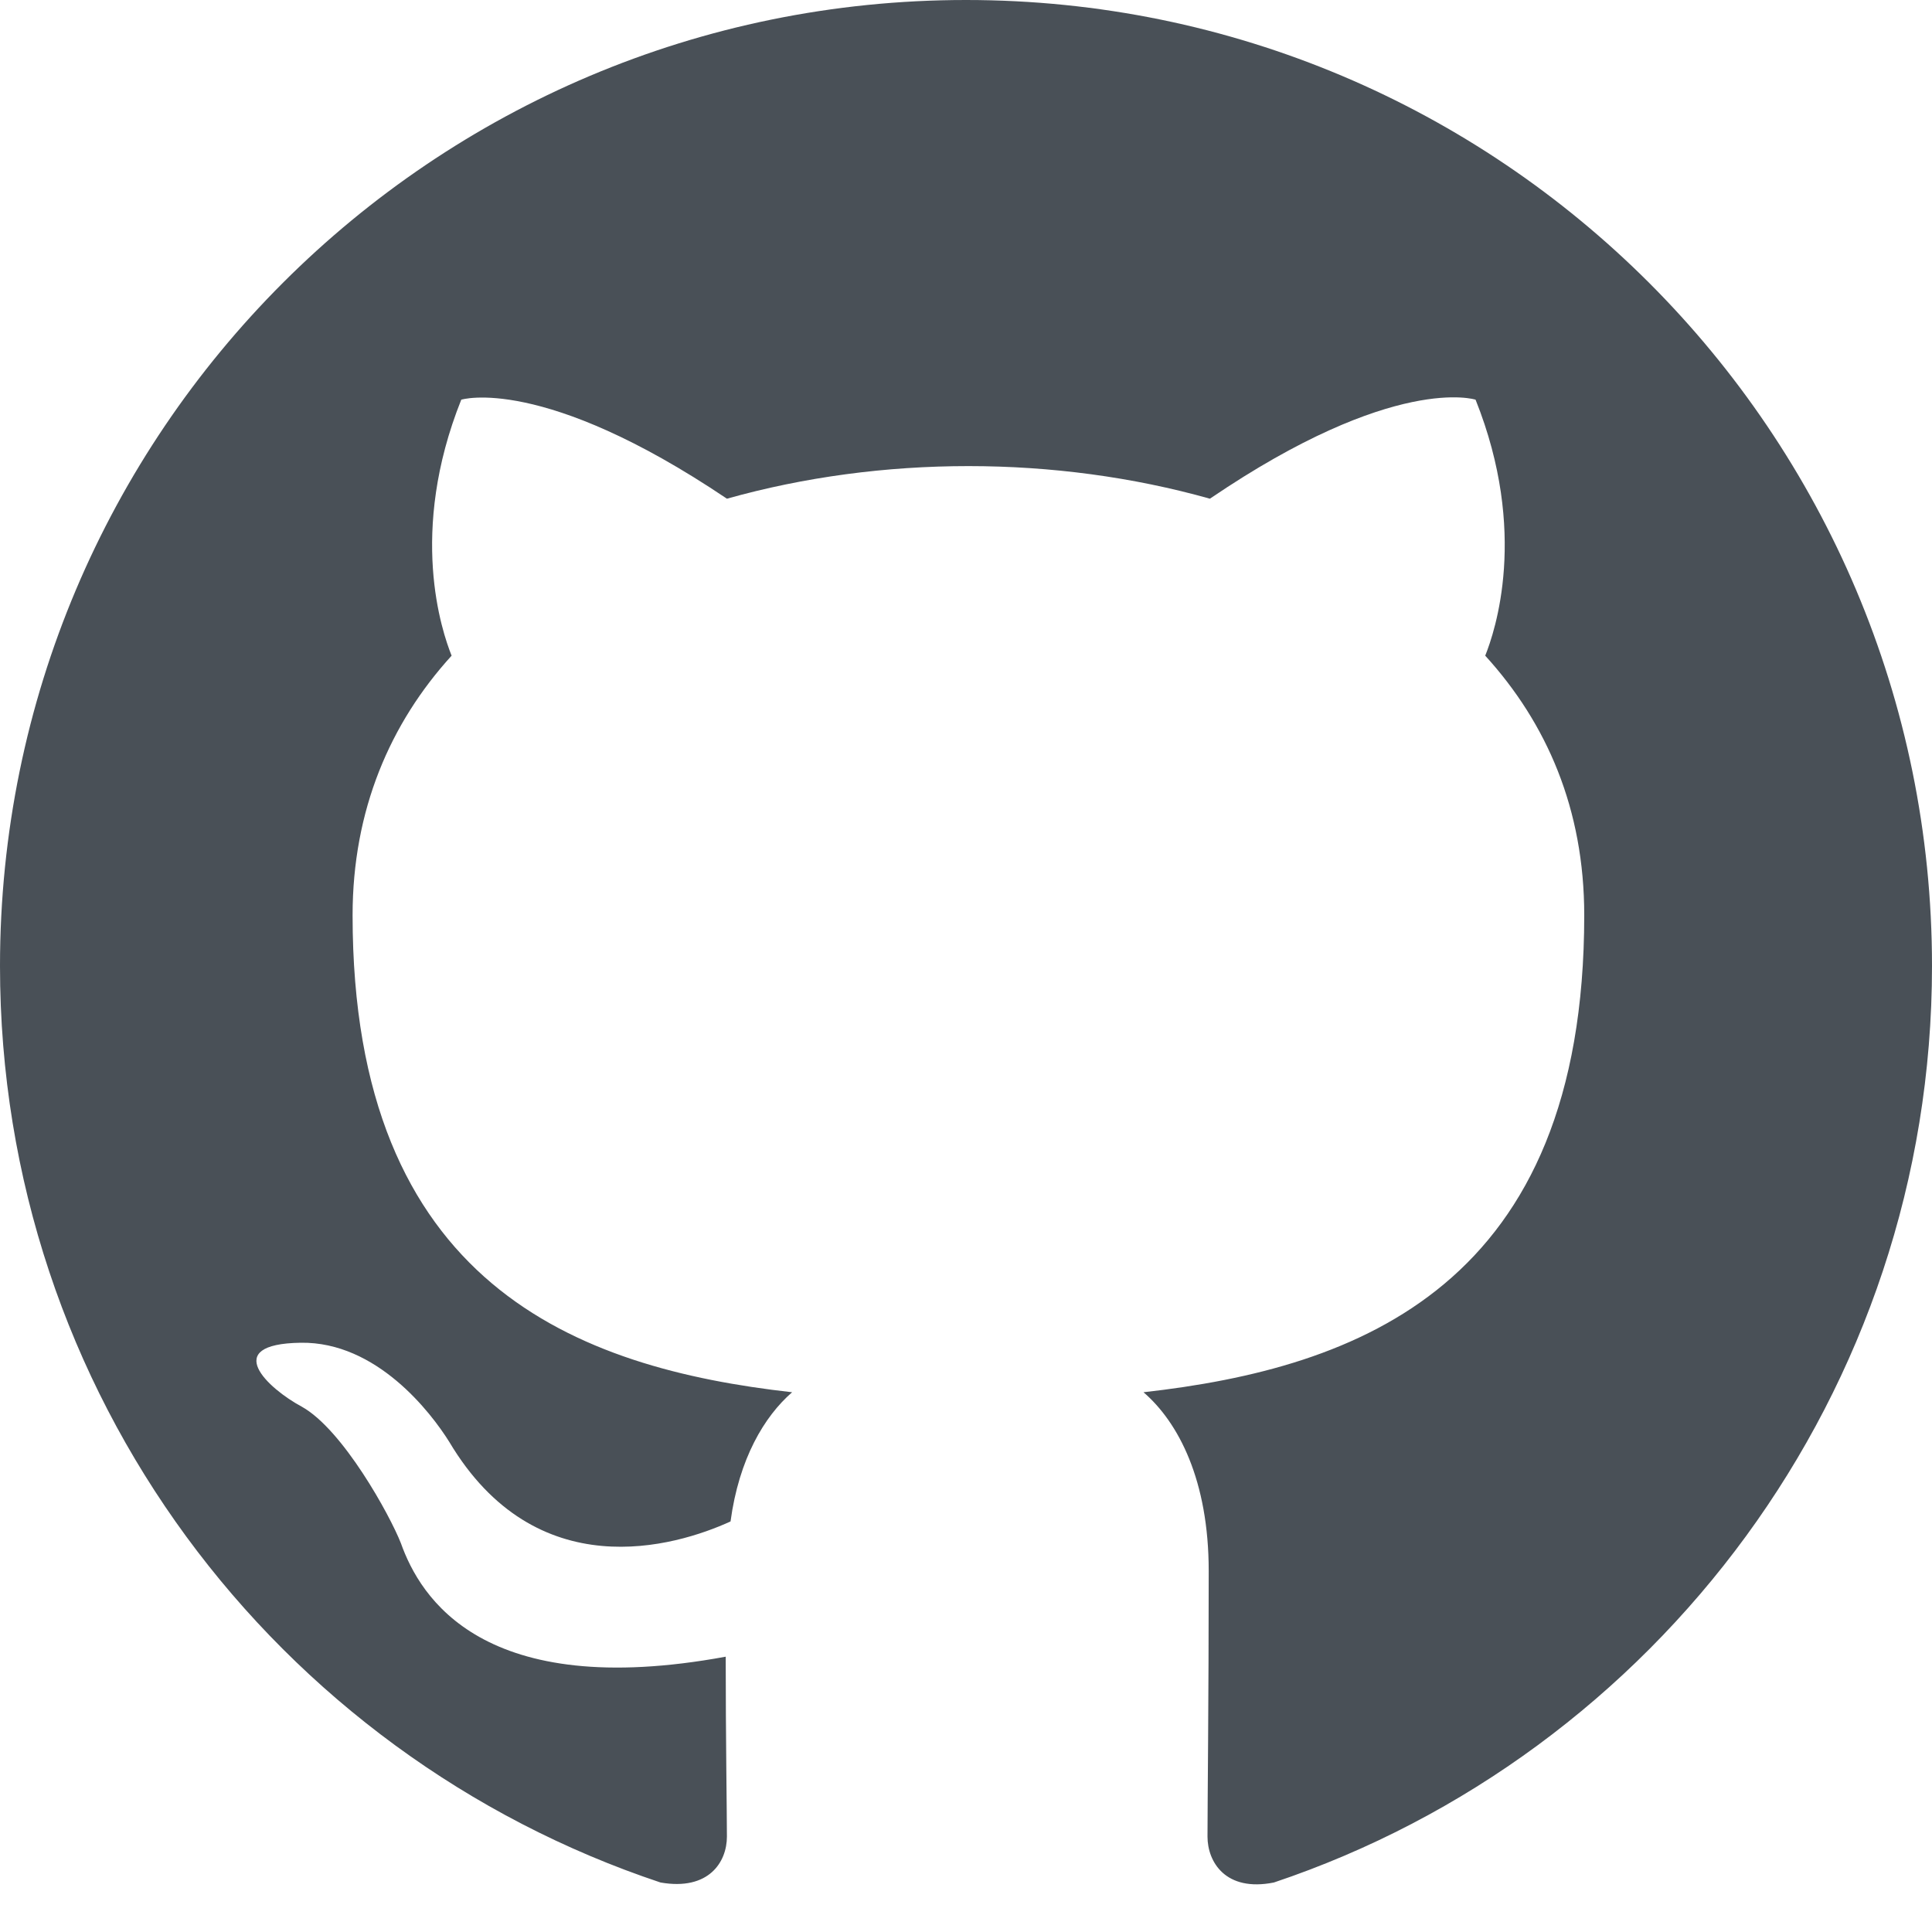
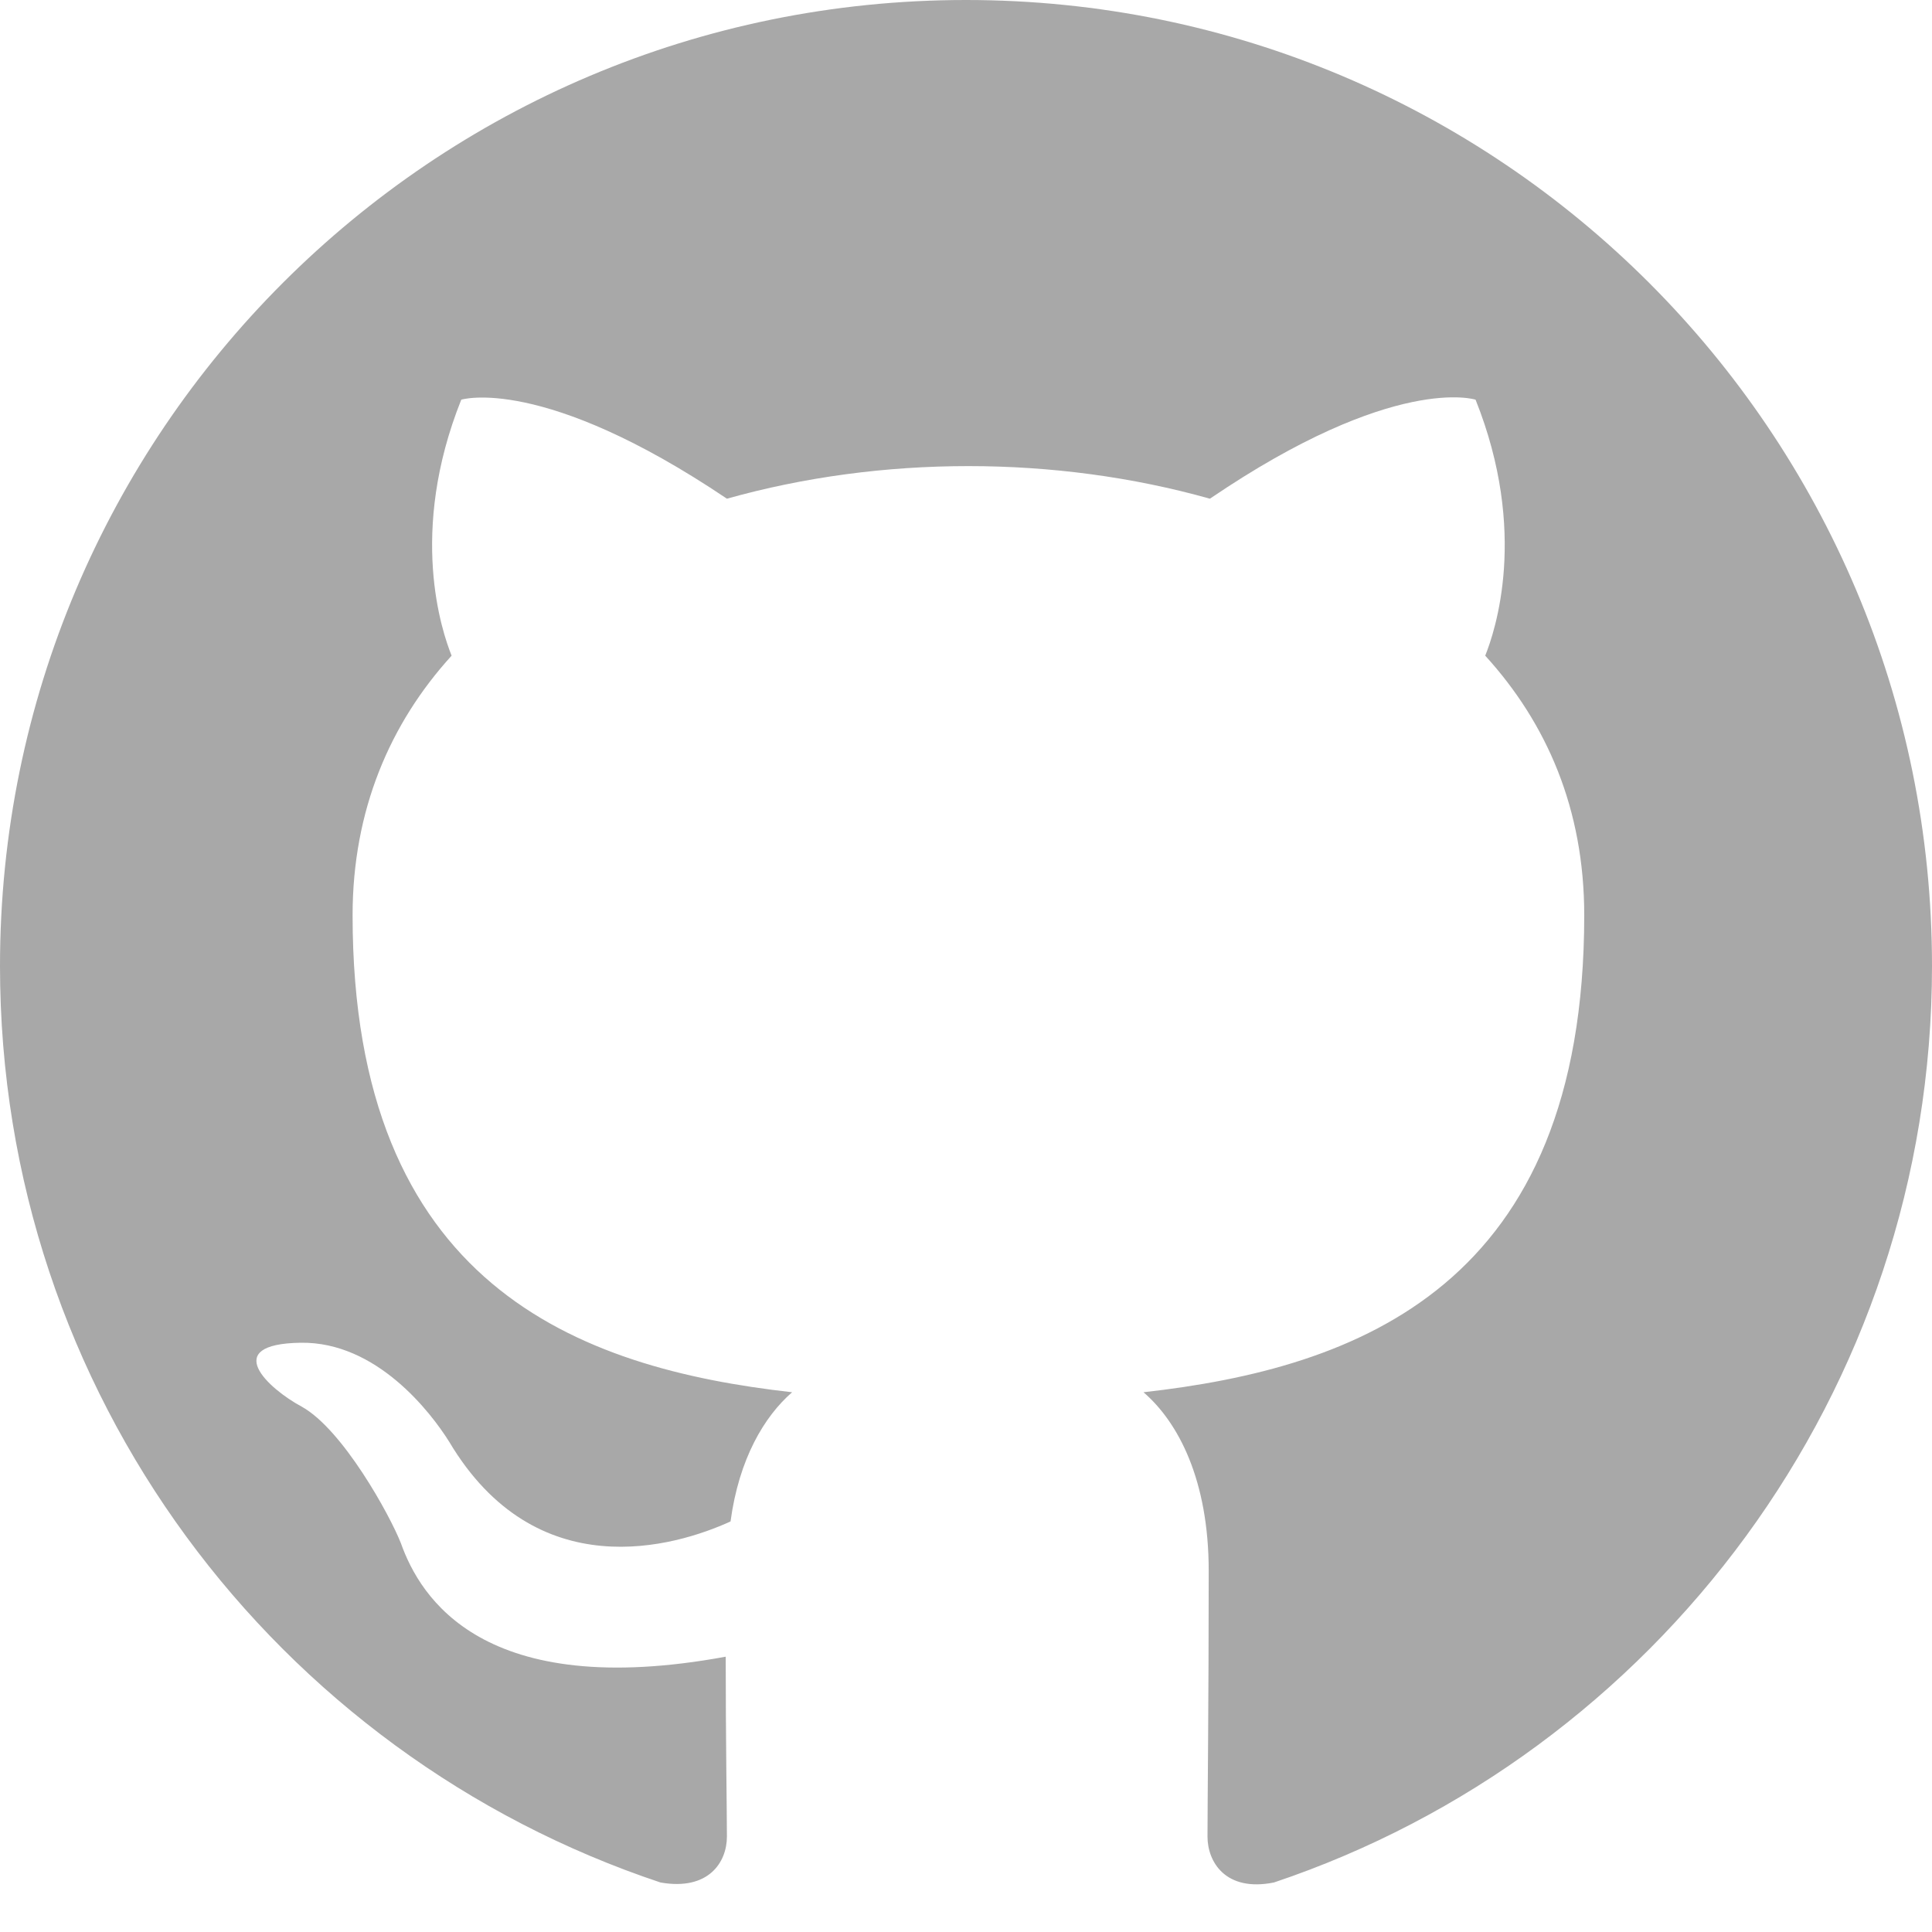
<svg xmlns="http://www.w3.org/2000/svg" width="1024" height="1024" viewBox="0 0 1024 1024" fill="none">
-   <path fill-rule="evenodd" clip-rule="evenodd" d="M8 0C3.58 0 0 3.58 0 8C0 11.54 2.29 14.53 5.47 15.59C5.87 15.66 6.02 15.42 6.02 15.21C6.02 15.02 6.01 14.39 6.01 13.72C4 14.09 3.48 13.23 3.32 12.78C3.23 12.55 2.84 11.84 2.5 11.65C2.22 11.5 1.82 11.13 2.49 11.12C3.12 11.11 3.57 11.7 3.72 11.94C4.44 13.15 5.59 12.81 6.05 12.6C6.12 12.08 6.33 11.73 6.56 11.53C4.78 11.33 2.92 10.64 2.92 7.58C2.92 6.71 3.23 5.99 3.74 5.43C3.66 5.23 3.38 4.41 3.82 3.31C3.82 3.31 4.49 3.1 6.02 4.13C6.66 3.95 7.34 3.86 8.02 3.86C8.7 3.86 9.38 3.95 10.02 4.13C11.55 3.09 12.22 3.31 12.22 3.31C12.66 4.41 12.38 5.23 12.3 5.43C12.81 5.99 13.12 6.7 13.12 7.58C13.12 10.65 11.25 11.33 9.47 11.53C9.76 11.78 10.01 12.26 10.01 13.01C10.01 14.08 10 14.94 10 15.21C10 15.42 10.15 15.67 10.55 15.59C13.71 14.53 16 11.53 16 8C16 3.58 12.42 0 8 0Z" transform="scale(64)" fill="#495057" />
+   <path fill-rule="evenodd" clip-rule="evenodd" d="M8 0C3.58 0 0 3.58 0 8C0 11.54 2.29 14.53 5.47 15.59C5.87 15.66 6.02 15.42 6.02 15.21C6.02 15.02 6.01 14.39 6.01 13.72C4 14.09 3.48 13.23 3.32 12.78C3.23 12.55 2.84 11.84 2.5 11.65C2.22 11.5 1.82 11.13 2.49 11.12C3.12 11.11 3.57 11.7 3.72 11.94C4.44 13.15 5.59 12.81 6.05 12.6C6.12 12.08 6.33 11.73 6.56 11.53C4.78 11.33 2.92 10.64 2.92 7.58C2.92 6.71 3.23 5.99 3.74 5.43C3.66 5.23 3.38 4.41 3.82 3.31C3.82 3.31 4.49 3.1 6.02 4.13C6.66 3.95 7.34 3.86 8.02 3.86C8.7 3.86 9.38 3.95 10.02 4.13C11.55 3.09 12.22 3.31 12.22 3.31C12.66 4.41 12.38 5.23 12.3 5.43C12.81 5.99 13.12 6.7 13.12 7.58C13.12 10.65 11.25 11.33 9.47 11.53C9.76 11.78 10.01 12.26 10.01 13.01C10.01 14.08 10 14.94 10 15.21C10 15.42 10.15 15.67 10.55 15.59C13.71 14.53 16 11.53 16 8C16 3.58 12.42 0 8 0Z" transform="scale(64)" fill="#A8A8A8" />
</svg>
